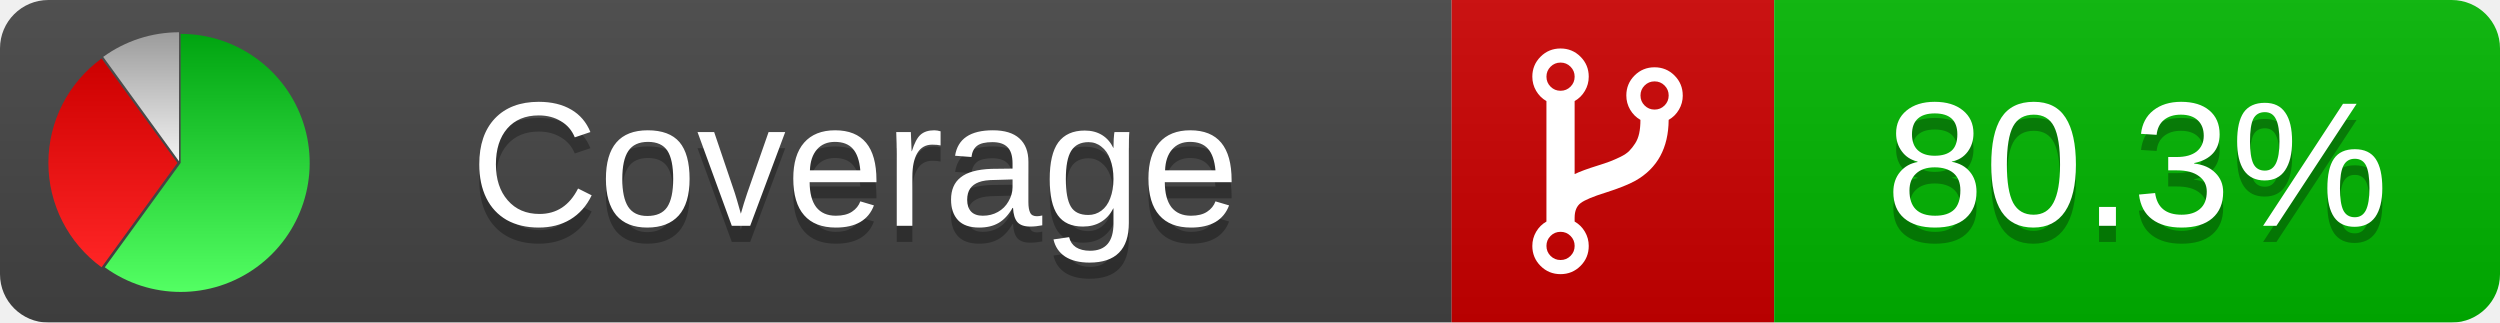
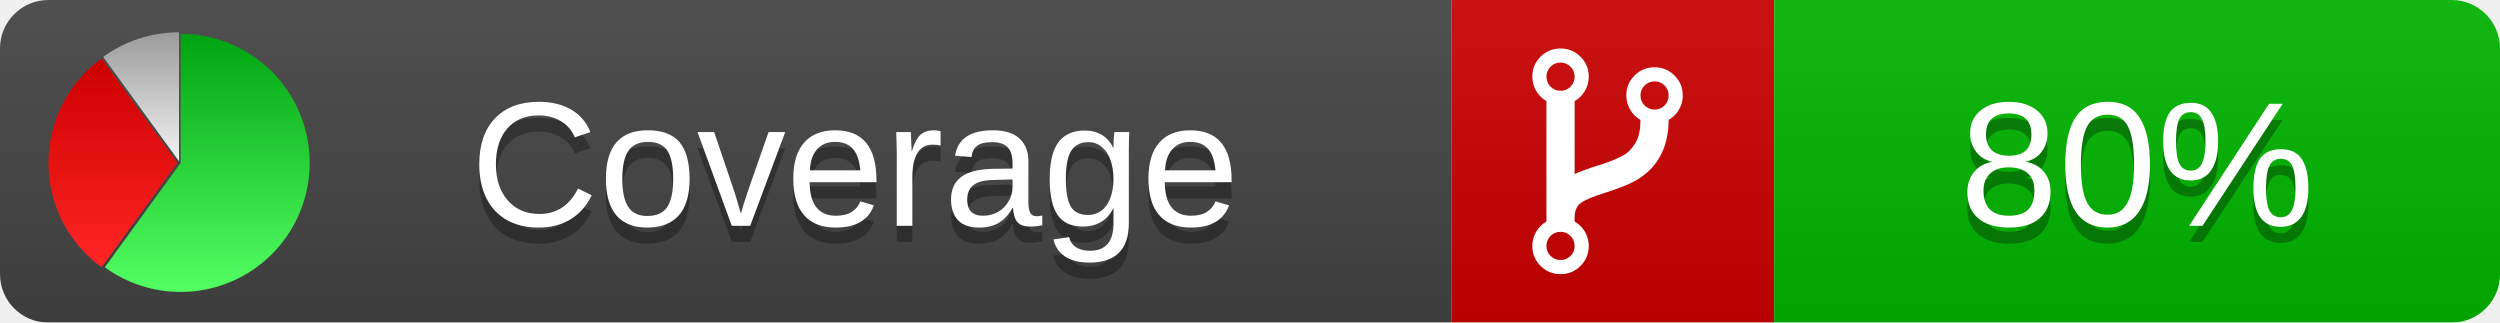
<svg xmlns="http://www.w3.org/2000/svg" xmlns:xlink="http://www.w3.org/1999/xlink" width="155" height="20">
  <style type="text/css">
          
            @keyframes fadeout {
              0 % { visibility: visible; opacity: 1; }
              40% { visibility: visible; opacity: 1; }
              50% { visibility: hidden; opacity: 0; }
              90% { visibility: hidden; opacity: 0; }
              100% { visibility: visible; opacity: 1; }
            }
            @keyframes fadein {
              0% { visibility: hidden; opacity: 0; }
              40% { visibility: hidden; opacity: 0; }
              50% { visibility: visible; opacity: 1; }
              90% { visibility: visible; opacity: 1; }
              100% { visibility: hidden; opacity: 0; }
            }
            .linecoverage {
                animation-duration: 10s;
                animation-name: fadeout;
                animation-iteration-count: infinite;
            }
            .branchcoverage {
                animation-duration: 10s;
                animation-name: fadein;
                animation-iteration-count: infinite;
            }
          
    </style>
  <defs>
    <linearGradient id="gradient" x2="0" y2="100%">
      <stop offset="0" stop-color="#bbb" stop-opacity=".1" />
      <stop offset="1" stop-opacity=".1" />
    </linearGradient>
    <linearGradient id="green" x2="0" y2="100%">
      <stop offset="0" stop-color="#00A410" />
      <stop offset="1" stop-color="#53FF63" />
    </linearGradient>
    <linearGradient id="red" x2="0" y2="100%">
      <stop offset="0" stop-color="#C00" />
      <stop offset="1" stop-color="#FF2525" />
    </linearGradient>
    <linearGradient id="gray" x2="0" y2="100%">
      <stop offset="0" stop-color="#9B9B9B" />
      <stop offset="1" stop-color="#F3F3F3" />
    </linearGradient>
    <mask id="mask">
      <rect width="155" height="20" rx="3" fill="#fff" />
    </mask>
    <g id="icon">
      <path style="fill:url(#green);" d="M205,202.5 l0,-200 a200,200 0 1,1 -117.558,361.803 z" />
      <path style="fill:url(#red);" d="M200,202.5 l-117.558,161.803 a200,200 0 0,1 0,-323.607 z" />
      <path style="fill:url(#gray);" d="M202.5,200 l-117.558,-161.803 a200,200 0 0,1 117.558,-38.196 z" />
    </g>
  </defs>
  <g mask="url(#mask)">
    <rect x="0" y="0" width="90" height="20" fill="#444" />
    <rect x="90" y="0" width="20" height="20" fill="#c00" />
    <rect x="110" y="0" width="45" height="20" fill="#00B600" />
    <rect x="0" y="0" width="155" height="20" fill="url(#gradient)" />
  </g>
  <g>
    <path class="" fill="#fff" d="m 97.628,15.247 q 0,-0.364 -0.255,-0.619 -0.255,-0.255 -0.619,-0.255 -0.364,0 -0.619,0.255 -0.255,0.255 -0.255,0.619 0,0.364 0.255,0.619 0.255,0.255 0.619,0.255 0.364,0 0.619,-0.255 0.255,-0.255 0.255,-0.619 z m 0,-10.493 q 0,-0.364 -0.255,-0.619 -0.255,-0.255 -0.619,-0.255 -0.364,0 -0.619,0.255 -0.255,0.255 -0.255,0.619 0,0.364 0.255,0.619 0.255,0.255 0.619,0.255 0.364,0 0.619,-0.255 0.255,-0.255 0.255,-0.619 z m 5.83,1.166 q 0,-0.364 -0.255,-0.619 -0.255,-0.255 -0.619,-0.255 -0.364,0 -0.619,0.255 -0.255,0.255 -0.255,0.619 0,0.364 0.255,0.619 0.255,0.255 0.619,0.255 0.364,0 0.619,-0.255 0.255,-0.255 0.255,-0.619 z m 0.874,0 q 0,0.474 -0.237,0.879 -0.237,0.405 -0.638,0.633 -0.018,2.614 -2.059,3.771 -0.619,0.346 -1.849,0.738 -1.166,0.364 -1.544,0.647 -0.378,0.282 -0.378,0.911 l 0,0.237 q 0.401,0.228 0.638,0.633 0.237,0.405 0.237,0.879 0,0.729 -0.51,1.239 -0.51,0.51 -1.239,0.51 -0.729,0 -1.239,-0.51 -0.51,-0.51 -0.51,-1.239 0,-0.474 0.237,-0.879 0.237,-0.405 0.638,-0.633 l 0,-7.469 q -0.401,-0.228 -0.638,-0.633 -0.237,-0.405 -0.237,-0.879 0,-0.729 0.51,-1.239 0.51,-0.51 1.239,-0.51 0.729,0 1.239,0.51 0.51,0.51 0.51,1.239 0,0.474 -0.237,0.879 -0.237,0.405 -0.638,0.633 l 0,4.527 q 0.492,-0.237 1.403,-0.519 0.501,-0.155 0.797,-0.269 0.296,-0.114 0.642,-0.282 0.346,-0.169 0.537,-0.36 0.191,-0.191 0.369,-0.465 0.178,-0.273 0.255,-0.633 0.077,-0.36 0.077,-0.833 -0.401,-0.228 -0.638,-0.633 -0.237,-0.405 -0.237,-0.879 0,-0.729 0.51,-1.239 0.51,-0.51 1.239,-0.51 0.729,0 1.239,0.51 0.51,0.51 0.51,1.239 z" />
  </g>
  <g fill="#fff" text-anchor="middle" font-family="Verdana,Arial,Geneva,sans-serif" font-size="11">
    <a xlink:href="https://github.com/danielpalme/ReportGenerator" target="_top">
      <use xlink:href="#icon" transform="translate(3,2) scale(.04)" />
    </a>
    <text x="53" y="15" fill="#010101" fill-opacity=".3">Coverage</text>
    <text x="53" y="14" fill="#fff">Coverage</text>
-     <text class="" x="132.5" y="15" fill="#010101" fill-opacity=".3">80.3%</text>
-     <text class="" x="132.5" y="14">80.3%</text>
+     <text class="" x="132.5" y="15" fill="#010101" fill-opacity=".3">80%</text>
+     <text class="" x="132.5" y="14">80%</text>
  </g>
  <g>
    <rect class="" x="90" y="0" width="65" height="20" fill-opacity="0" />
  </g>
</svg>
